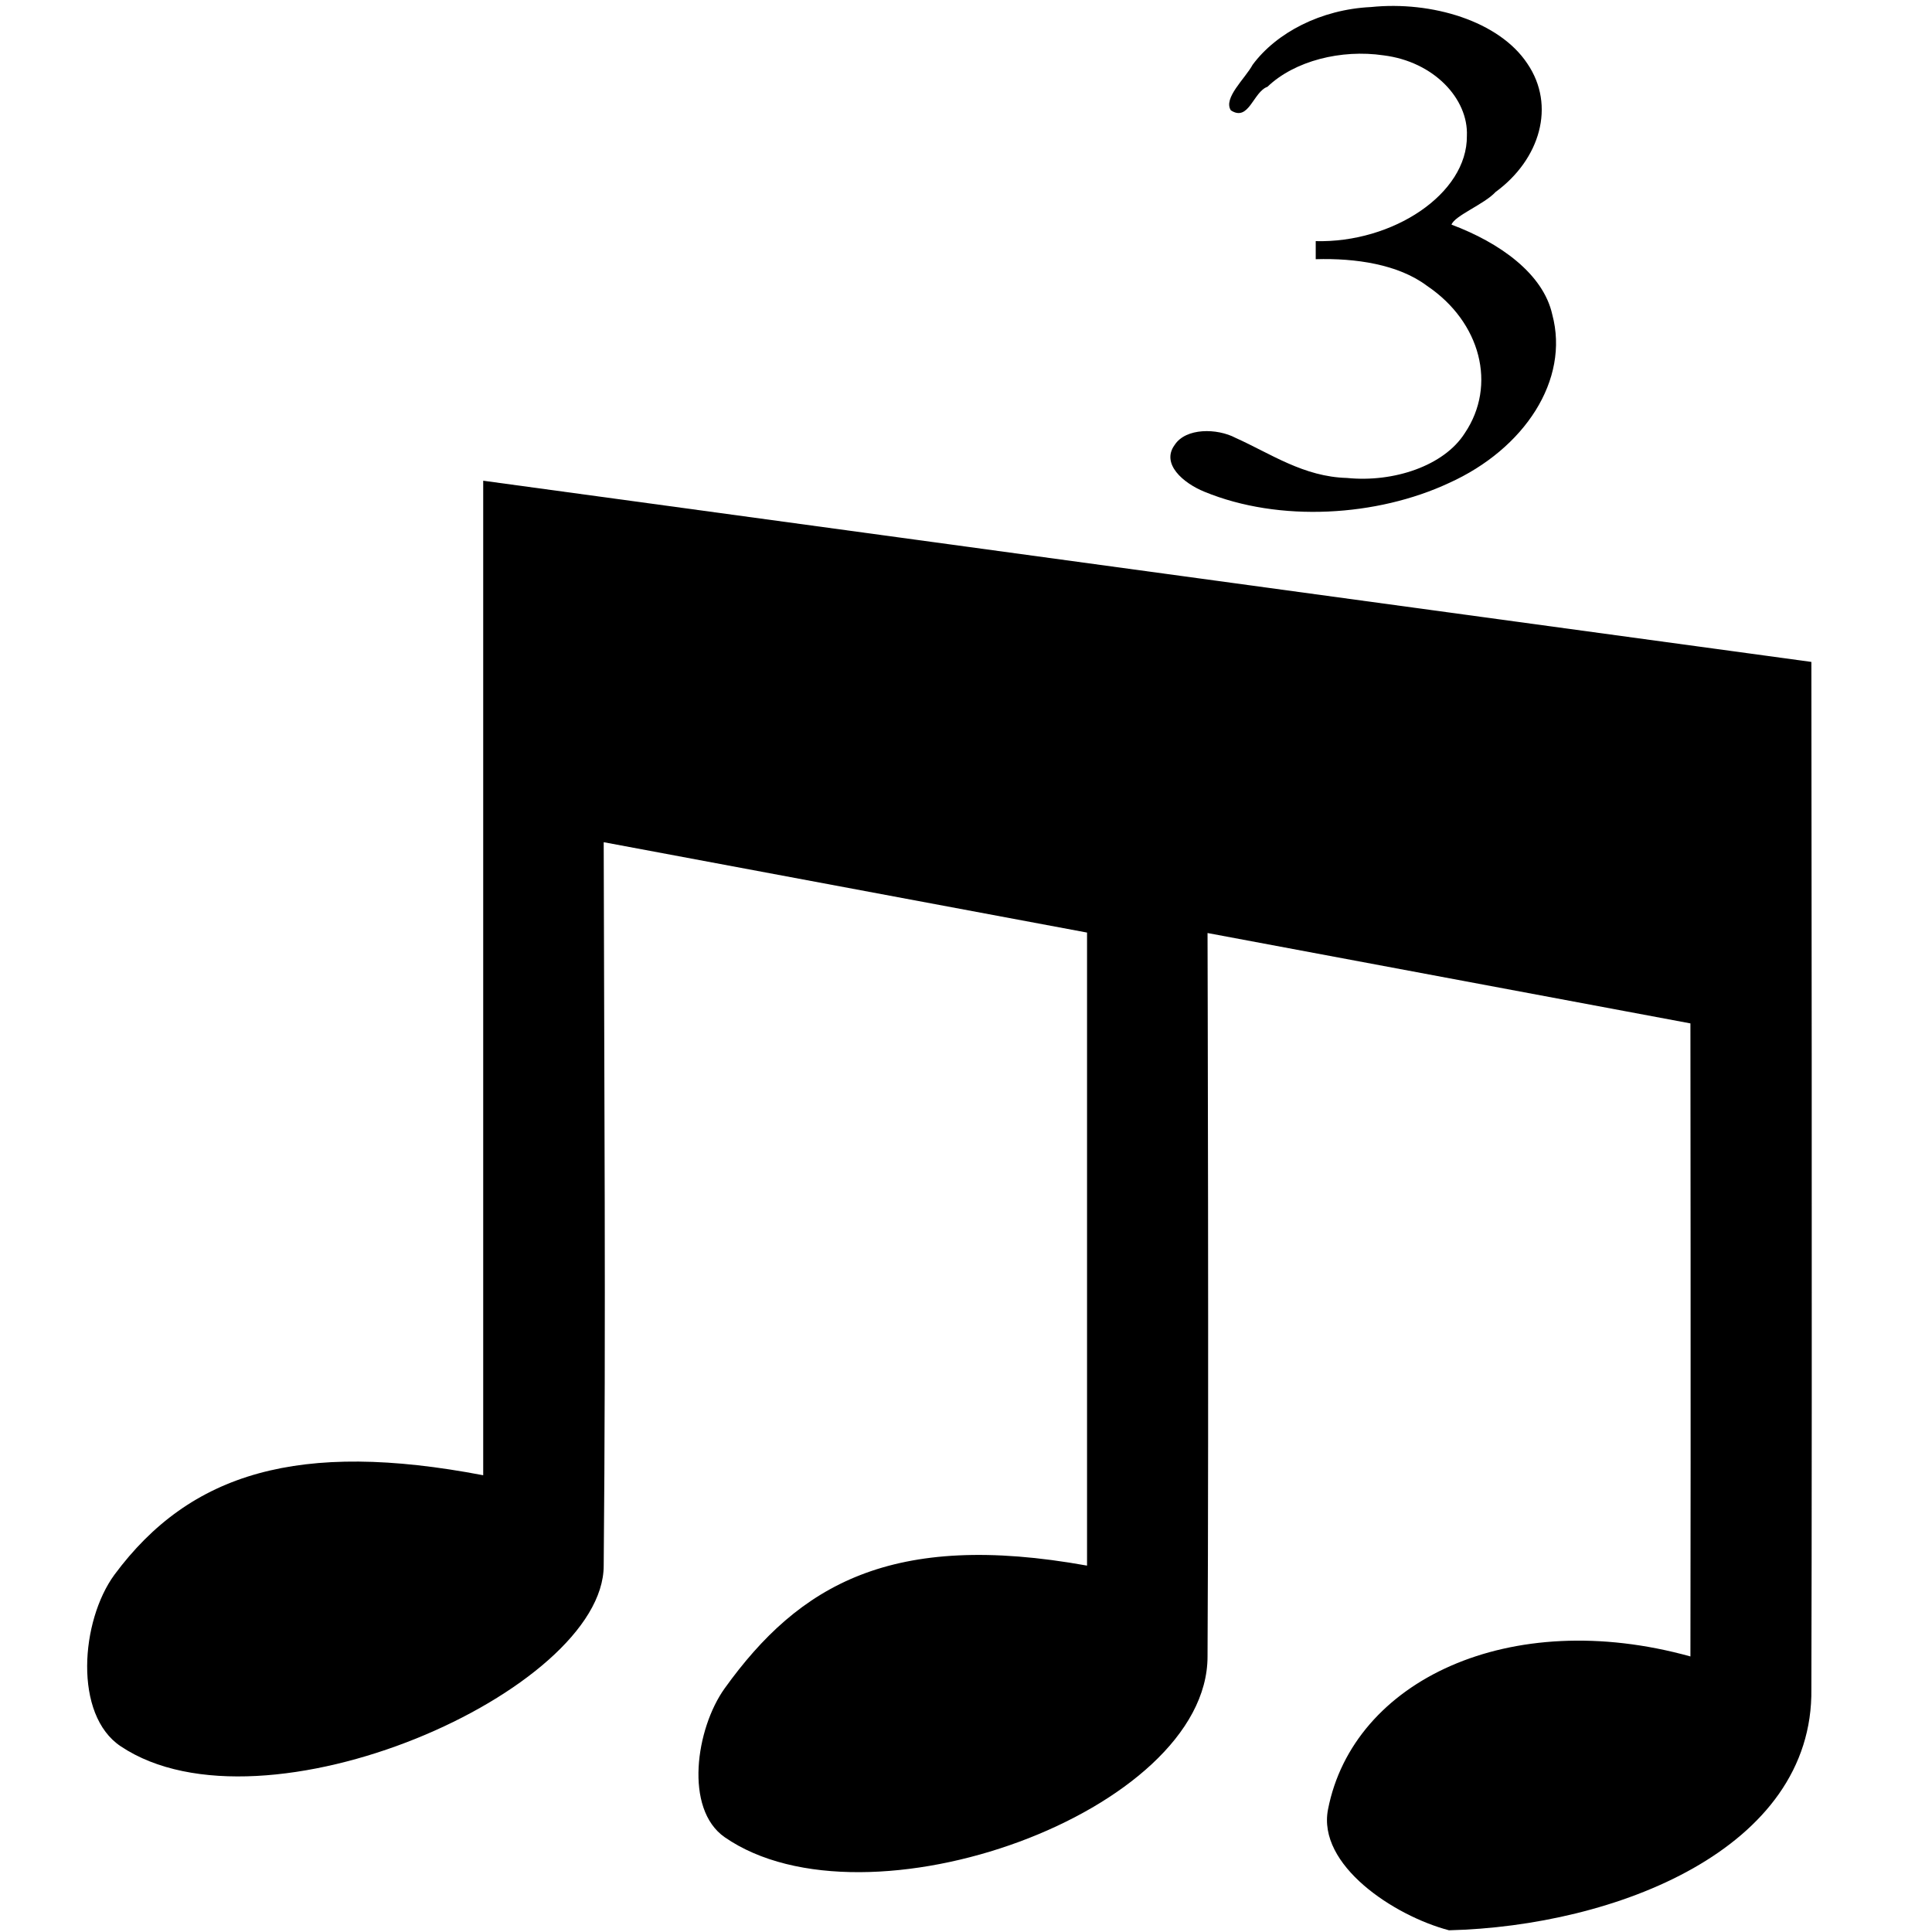
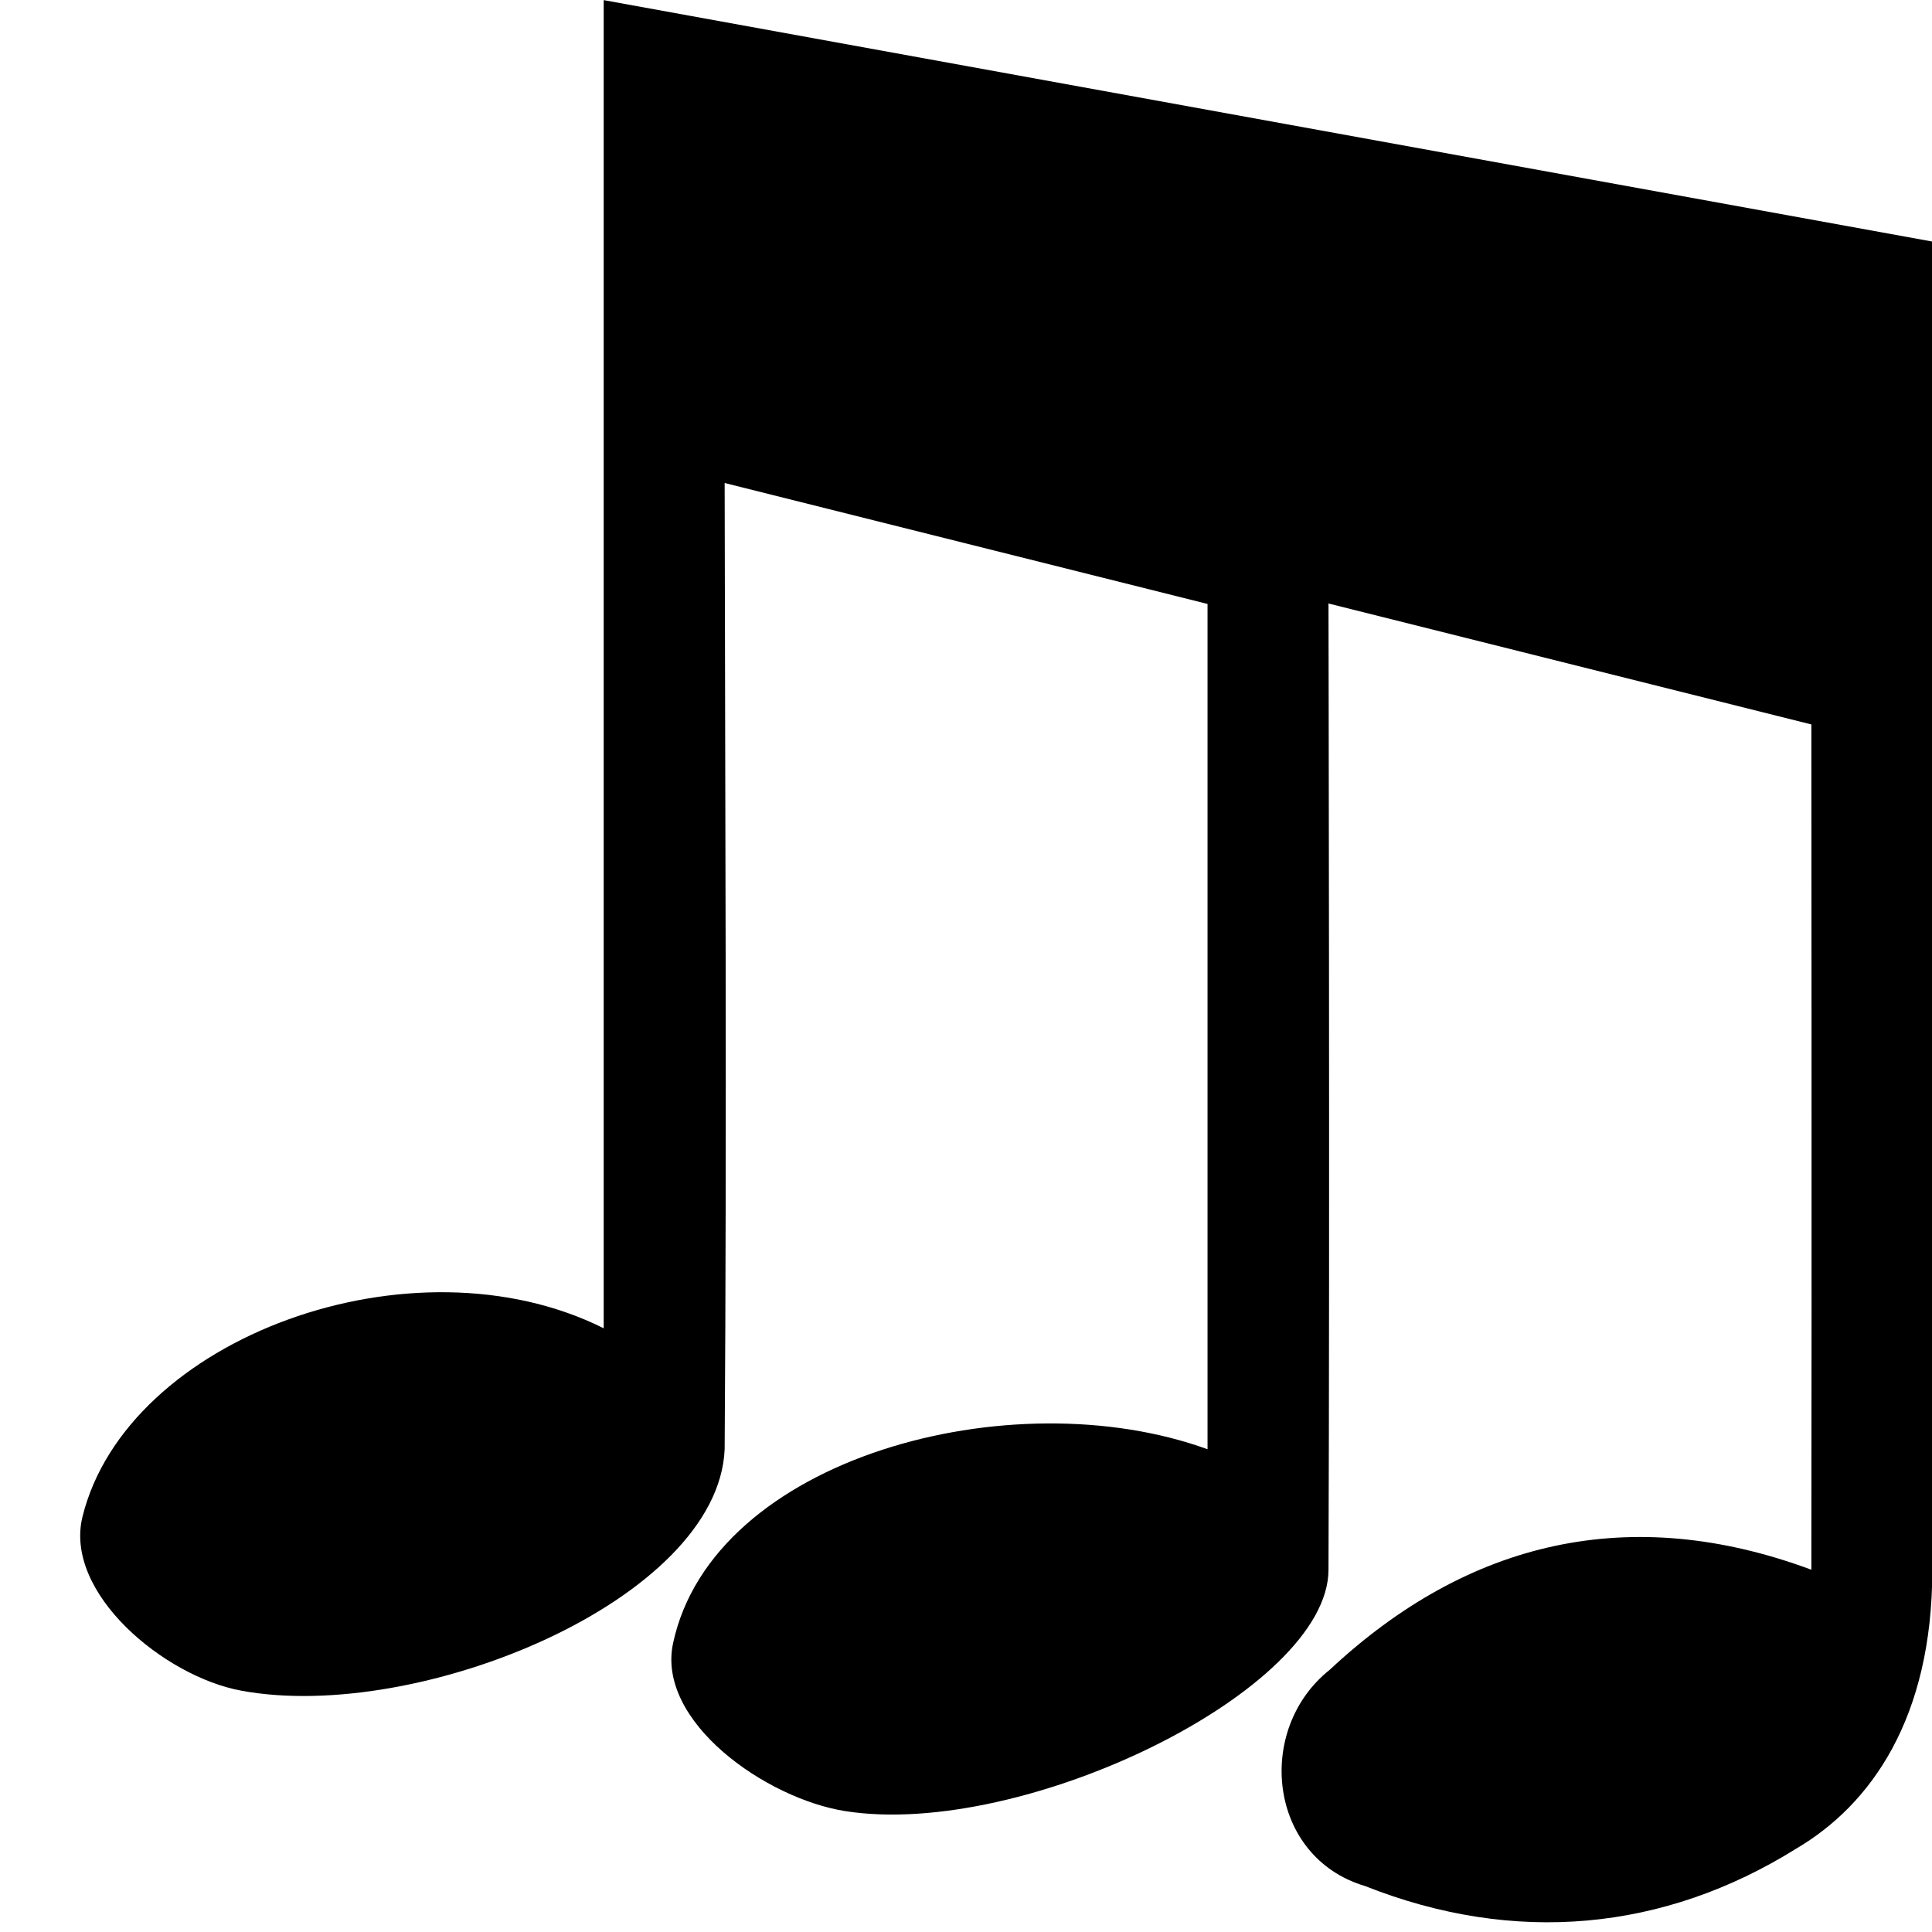
<svg xmlns="http://www.w3.org/2000/svg" width="16" height="16" viewBox="0 0 4.233 4.233" version="1.1" id="svg5">
  <defs id="defs2" />
  <g id="layer1" style="display:inline" transform="translate(-1.763295,-3.968748)">
-     <path id="path4226" style="fill:#000000;fill-opacity:1;stroke-width:1" d="m 2.822,5.022 v 2.179 c -0.403,-0.077 -0.642,-0.006 -0.808,0.218 -0.074,0.101 -0.09,0.307 0.014,0.376 0.313,0.209 1.058,-0.122 1.058,-0.396 0.005,-0.548 0.001,-1.037 0,-1.585 L 4.145,6.012 V 7.399 C 3.717,7.322 3.514,7.441 3.351,7.668 c -0.063,0.088 -0.089,0.264 4.2e-6,0.326 0.31,0.215 1.058,-0.056 1.058,-0.396 0.003,-0.541 -4.2e-6,-1.585 -4.2e-6,-1.585 l 1.058,0.198 c 0,0 0.001,0.897 0,1.387 -0.396,-0.11 -0.739,0.053 -0.794,0.335 -0.024,0.122 0.144,0.233 0.265,0.265 0.363,-0.009 0.799,-0.177 0.794,-0.529 0.002,-0.672 4.2e-6,-2.25 4.2e-6,-2.25 z" />
-     <g aria-label="3" transform="scale(1.162091,0.8605178)" id="text7910" style="font-size:1.745px;line-height:1.35;font-family:'Standard Symbols PS';-inkscape-font-specification:'Standard Symbols PS';stroke-width:0.265">
-       <path d="M 3.998,5.226 C 4.143,5.231 4.284,5.106 4.283,4.958 4.286,4.864 4.221,4.769 4.126,4.753 4.046,4.737 3.958,4.767 3.907,4.833 3.88,4.846 3.872,4.923 3.838,4.893 3.823,4.862 3.865,4.812 3.879,4.777 3.924,4.695 4.008,4.636 4.102,4.63 c 0.115,-0.016 0.242,0.036 0.295,0.144 0.054,0.107 0.024,0.244 -0.06,0.327 -0.021,0.031 -0.077,0.06 -0.083,0.083 0.091,0.046 0.173,0.125 0.19,0.229 0.033,0.166 -0.052,0.342 -0.195,0.429 -0.135,0.085 -0.319,0.101 -0.461,0.022 -0.04,-0.022 -0.082,-0.071 -0.056,-0.119 0.021,-0.044 0.08,-0.043 0.115,-0.018 0.066,0.04 0.128,0.099 0.21,0.102 0.088,0.012 0.183,-0.031 0.222,-0.114 C 4.34,5.593 4.309,5.432 4.208,5.34 4.154,5.285 4.073,5.269 3.998,5.272 c -10e-8,-0.015 -4e-7,-0.031 -6e-7,-0.046 z" id="path18803" style="stroke-width:0.265" />
-     </g>
+     <path id="path4226" style="fill:#000000;fill-opacity:1;stroke-width:1" d="M 3.086,3.969 V 6.879 C 2.668,6.67 2.041,6.899 1.944,7.292 1.903,7.459 2.123,7.642 2.292,7.673 2.68,7.745 3.337,7.474 3.351,7.144 c 0.005,-0.732 0.001,-1.385 0,-2.117 l 1.058,0.265 v 1.852 c -0.43,-0.156 -1.084,0.019 -1.171,0.425 -0.037,0.172 0.204,0.341 0.378,0.368 0.39,0.061 1.058,-0.265 1.058,-0.529 0.003,-0.722 -4.2e-6,-2.117 -4.2e-6,-2.117 l 1.058,0.265 c 0,0 0.001,1.199 0,1.852 -0.396,-0.147 -0.751,-0.065 -1.055,0.219 -0.165,0.131 -0.135,0.411 0.077,0.474 0.328,0.13 0.655,0.099 0.945,-0.082 0.163,-0.096 0.298,-0.285 0.298,-0.611 0.002,-0.897 0,-2.91 0,-2.91 z" />
  </g>
</svg>
